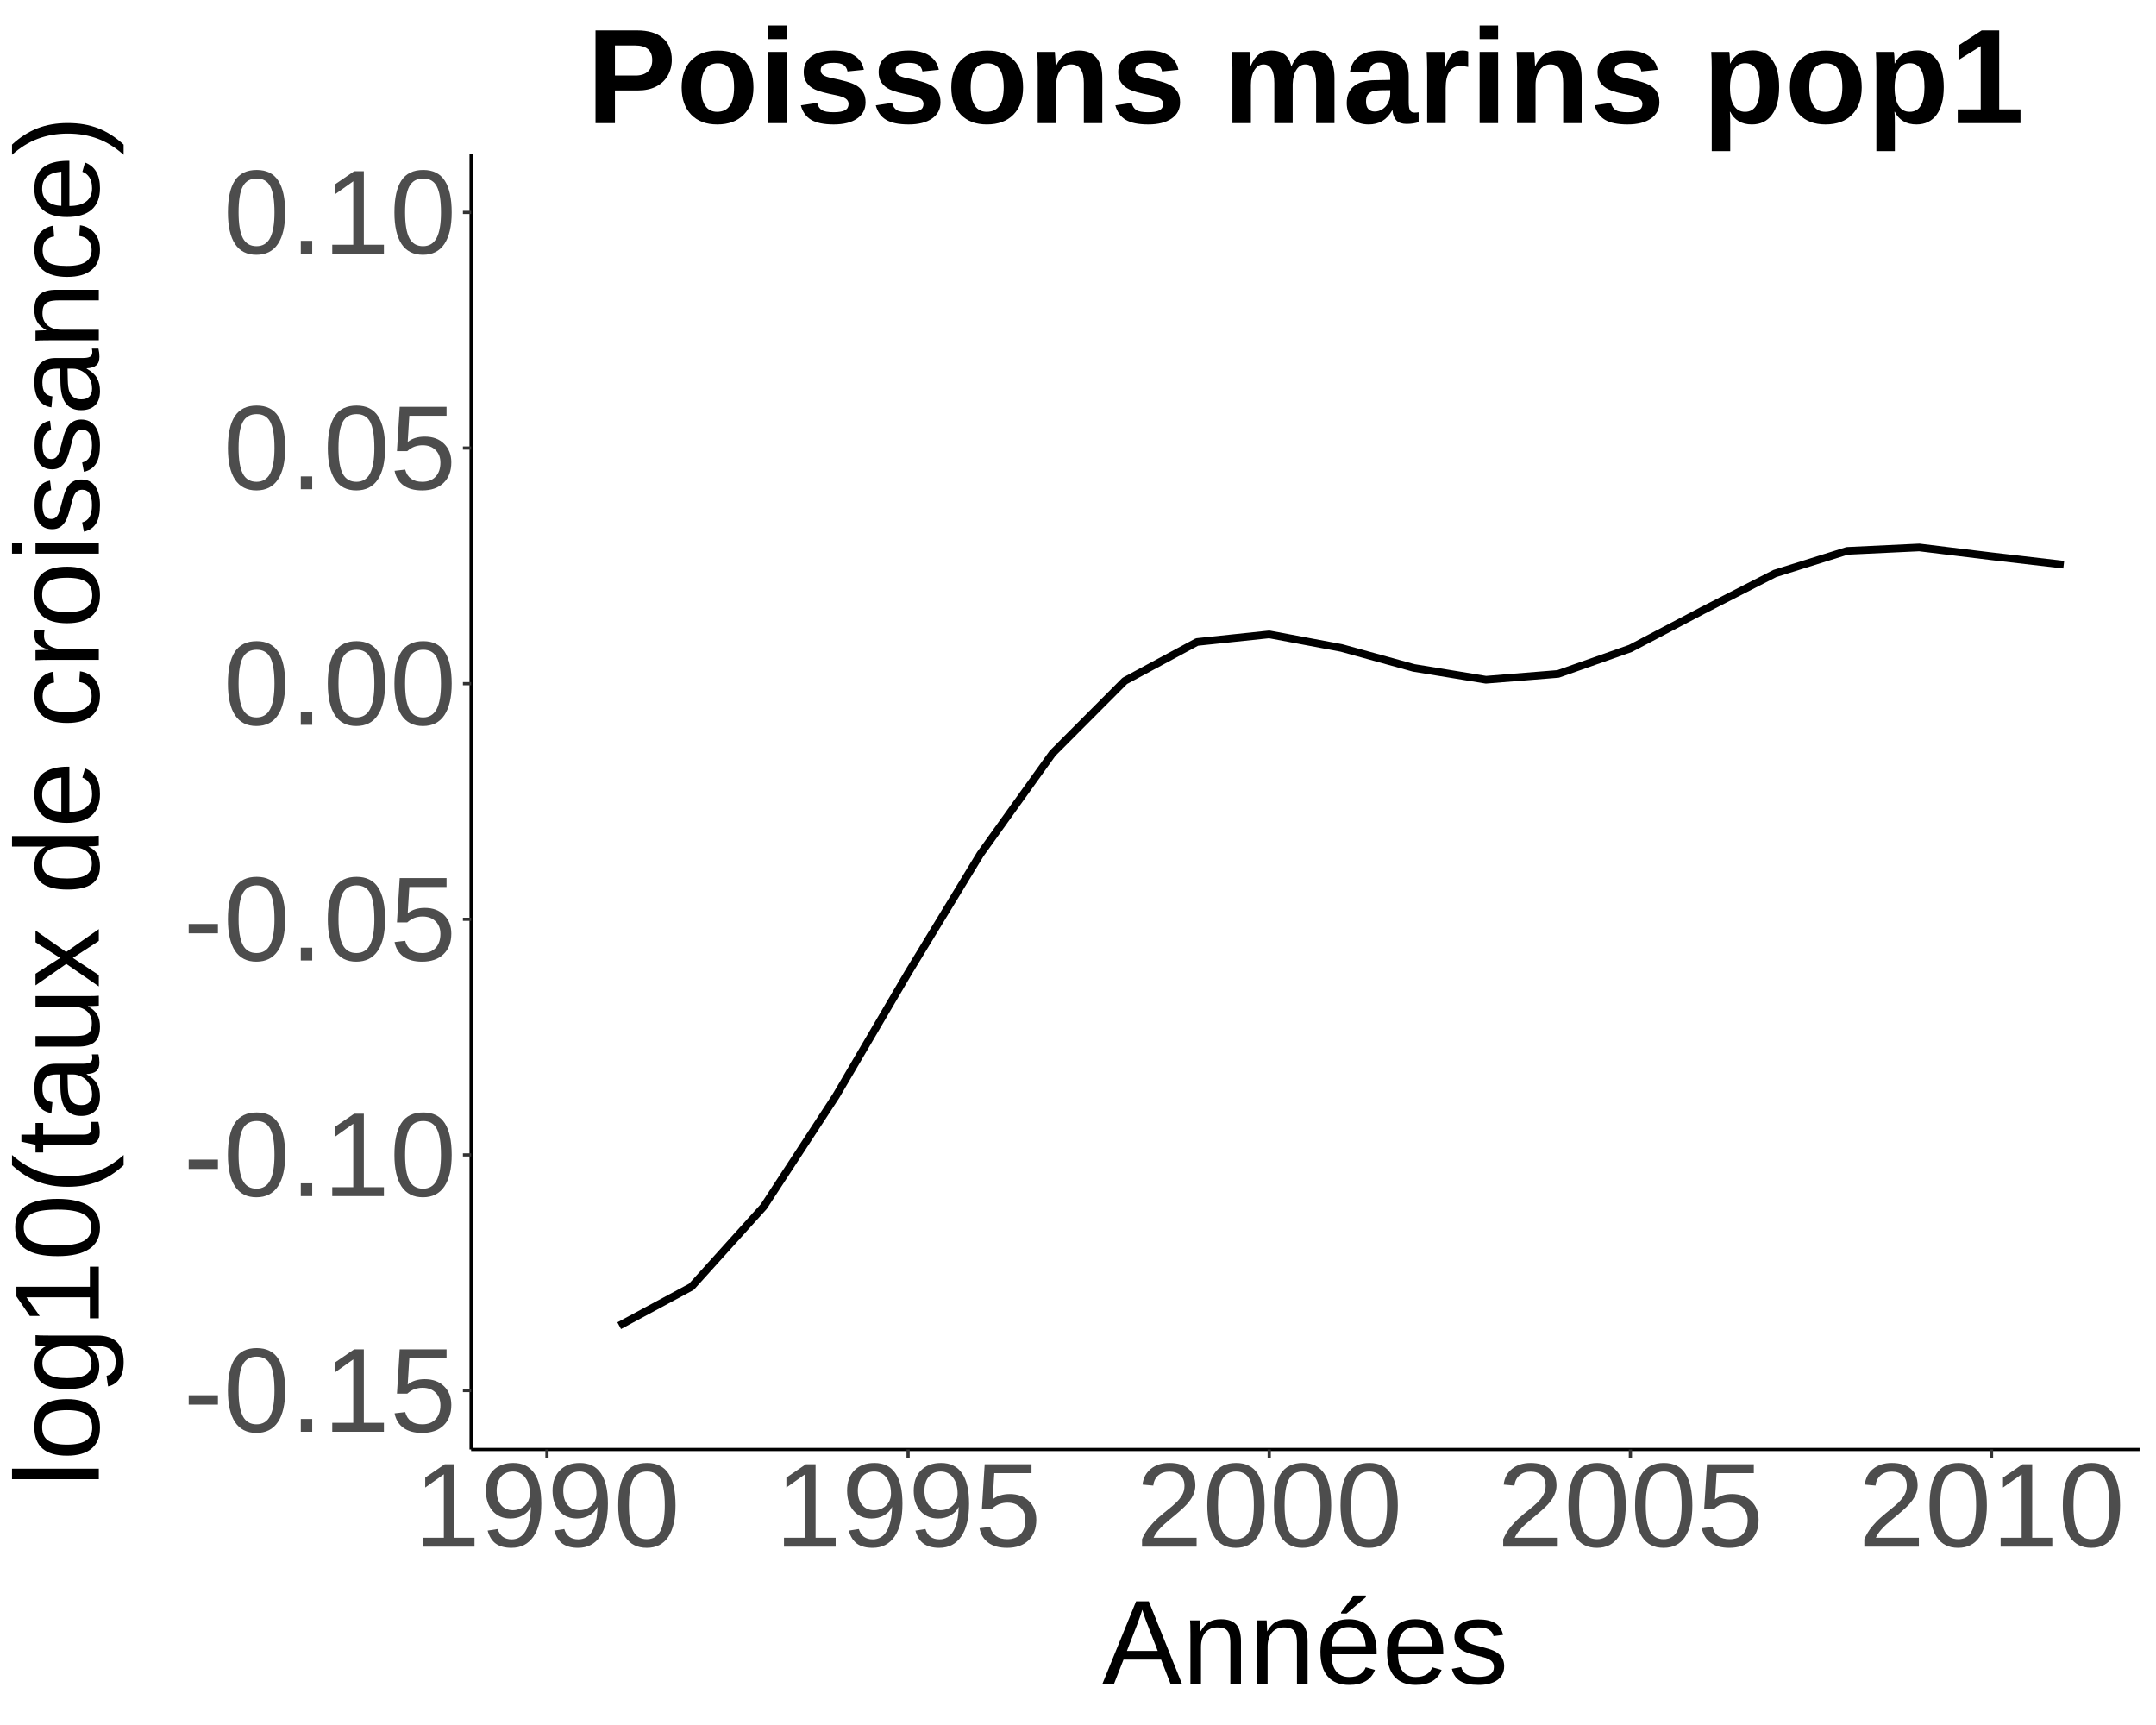
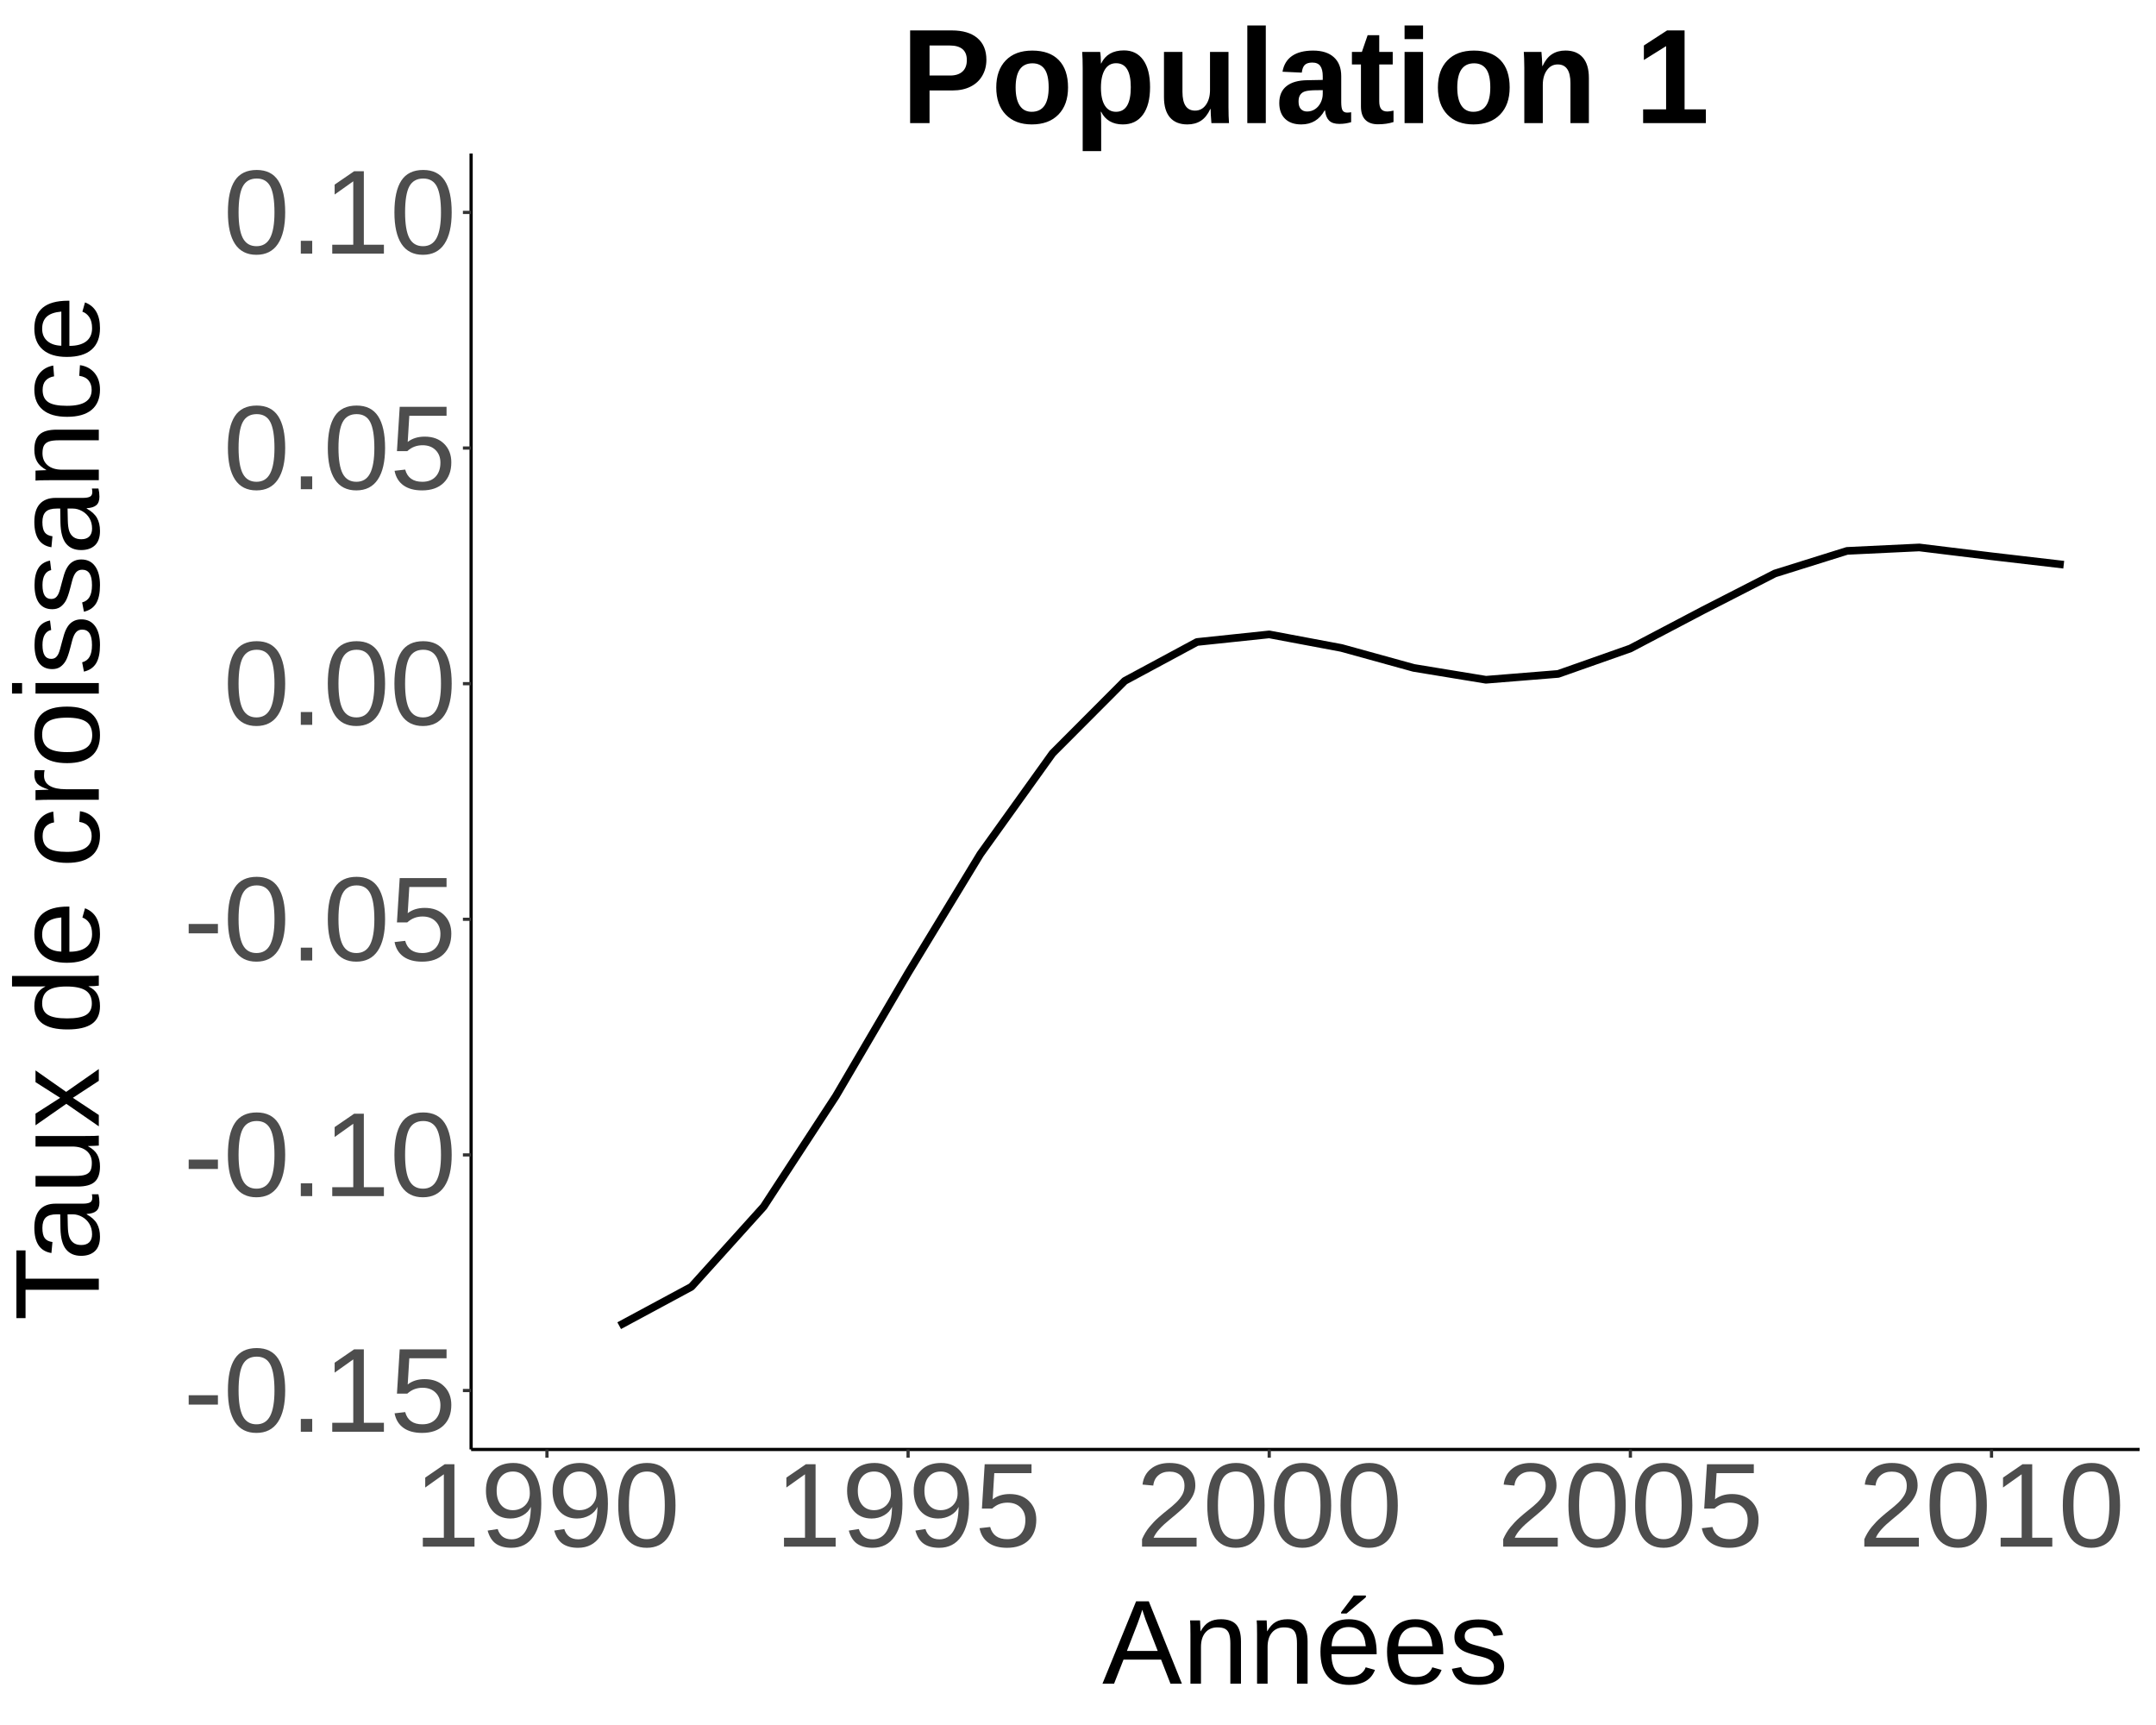
<svg xmlns="http://www.w3.org/2000/svg" viewBox="0 0 720.00 576.00">
  <defs>
    <style type="text/css">
    line, polyline, polygon, path, rect, circle {
      fill: none;
      stroke: #000000;
      stroke-linecap: round;
      stroke-linejoin: round;
      stroke-miterlimit: 10.00;
    }
  </style>
  </defs>
  <rect width="100%" height="100%" style="stroke: none; fill: #FFFFFF;" />
  <rect x="0" y="0.00" width="720.00" height="576.00" style="stroke-width: 1.07; stroke: #FFFFFF; fill: #FFFFFF;" />
  <defs>
    <clipPath id="cpMTU3LjMzfDcxNC41Mnw0ODMuOTl8NTEuMjY=">
      <rect x="157.33" y="51.26" width="557.19" height="432.73" />
    </clipPath>
  </defs>
  <rect x="157.33" y="51.26" width="557.19" height="432.73" style="stroke-width: 1.07; stroke: none; fill: #FFFFFF;" clip-path="url(#cpMTU3LjMzfDcxNC41Mnw0ODMuOTl8NTEuMjY=)" />
  <polyline points="206.78,442.66 230.90,429.67 255.02,402.93 279.14,366.01 303.26,324.88 327.38,285.20 351.50,251.55 375.62,227.36 399.74,214.37 423.86,211.83 447.98,216.36 472.11,223.02 496.23,226.98 520.35,225.03 544.47,216.53 568.59,203.85 592.71,191.50 616.83,183.95 640.95,182.80 665.07,185.75 689.19,188.56 " style="stroke-width: 2.56; stroke-linecap: butt;" clip-path="url(#cpMTU3LjMzfDcxNC41Mnw0ODMuOTl8NTEuMjY=)" />
  <defs>
    <clipPath id="cpMC4wMHw3MjAuMDB8NTc2LjAwfDAuMDA=">
      <rect x="0.00" y="0.00" width="720.00" height="576.00" />
    </clipPath>
  </defs>
  <polyline points="157.33,483.99 157.33,51.26 " style="stroke-width: 1.07; stroke-linecap: butt;" clip-path="url(#cpMC4wMHw3MjAuMDB8NTc2LjAwfDAuMDA=)" />
  <g clip-path="url(#cpMC4wMHw3MjAuMDB8NTc2LjAwfDAuMDA=)">
    <text x="61.23" y="478.08" style="font-size: 40.00px; fill: #4D4D4D; font-family: Liberation Sans;" textLength="91.17px" lengthAdjust="spacingAndGlyphs">-0.15</text>
  </g>
  <g clip-path="url(#cpMC4wMHw3MjAuMDB8NTc2LjAwfDAuMDA=)">
    <text x="61.23" y="399.40" style="font-size: 40.00px; fill: #4D4D4D; font-family: Liberation Sans;" textLength="91.17px" lengthAdjust="spacingAndGlyphs">-0.10</text>
  </g>
  <g clip-path="url(#cpMC4wMHw3MjAuMDB8NTc2LjAwfDAuMDA=)">
    <text x="61.23" y="320.72" style="font-size: 40.00px; fill: #4D4D4D; font-family: Liberation Sans;" textLength="91.17px" lengthAdjust="spacingAndGlyphs">-0.05</text>
  </g>
  <g clip-path="url(#cpMC4wMHw3MjAuMDB8NTc2LjAwfDAuMDA=)">
    <text x="74.55" y="242.04" style="font-size: 40.00px; fill: #4D4D4D; font-family: Liberation Sans;" textLength="77.85px" lengthAdjust="spacingAndGlyphs">0.00</text>
  </g>
  <g clip-path="url(#cpMC4wMHw3MjAuMDB8NTc2LjAwfDAuMDA=)">
    <text x="74.55" y="163.36" style="font-size: 40.00px; fill: #4D4D4D; font-family: Liberation Sans;" textLength="77.85px" lengthAdjust="spacingAndGlyphs">0.05</text>
  </g>
  <g clip-path="url(#cpMC4wMHw3MjAuMDB8NTc2LjAwfDAuMDA=)">
    <text x="74.55" y="84.69" style="font-size: 40.00px; fill: #4D4D4D; font-family: Liberation Sans;" textLength="77.85px" lengthAdjust="spacingAndGlyphs">0.10</text>
  </g>
  <polyline points="154.59,464.32 157.33,464.32 " style="stroke-width: 1.07; stroke: #333333; stroke-linecap: butt;" clip-path="url(#cpMC4wMHw3MjAuMDB8NTc2LjAwfDAuMDA=)" />
  <polyline points="154.59,385.64 157.33,385.64 " style="stroke-width: 1.07; stroke: #333333; stroke-linecap: butt;" clip-path="url(#cpMC4wMHw3MjAuMDB8NTc2LjAwfDAuMDA=)" />
  <polyline points="154.59,306.96 157.33,306.96 " style="stroke-width: 1.07; stroke: #333333; stroke-linecap: butt;" clip-path="url(#cpMC4wMHw3MjAuMDB8NTc2LjAwfDAuMDA=)" />
  <polyline points="154.59,228.28 157.33,228.28 " style="stroke-width: 1.07; stroke: #333333; stroke-linecap: butt;" clip-path="url(#cpMC4wMHw3MjAuMDB8NTc2LjAwfDAuMDA=)" />
  <polyline points="154.59,149.60 157.33,149.60 " style="stroke-width: 1.07; stroke: #333333; stroke-linecap: butt;" clip-path="url(#cpMC4wMHw3MjAuMDB8NTc2LjAwfDAuMDA=)" />
  <polyline points="154.59,70.93 157.33,70.93 " style="stroke-width: 1.07; stroke: #333333; stroke-linecap: butt;" clip-path="url(#cpMC4wMHw3MjAuMDB8NTc2LjAwfDAuMDA=)" />
  <polyline points="157.33,483.99 714.52,483.99 " style="stroke-width: 1.07; stroke-linecap: butt;" clip-path="url(#cpMC4wMHw3MjAuMDB8NTc2LjAwfDAuMDA=)" />
  <polyline points="182.66,486.73 182.66,483.99 " style="stroke-width: 1.07; stroke: #333333; stroke-linecap: butt;" clip-path="url(#cpMC4wMHw3MjAuMDB8NTc2LjAwfDAuMDA=)" />
  <polyline points="303.26,486.73 303.26,483.99 " style="stroke-width: 1.07; stroke: #333333; stroke-linecap: butt;" clip-path="url(#cpMC4wMHw3MjAuMDB8NTc2LjAwfDAuMDA=)" />
  <polyline points="423.86,486.73 423.86,483.99 " style="stroke-width: 1.07; stroke: #333333; stroke-linecap: butt;" clip-path="url(#cpMC4wMHw3MjAuMDB8NTc2LjAwfDAuMDA=)" />
  <polyline points="544.47,486.73 544.47,483.99 " style="stroke-width: 1.07; stroke: #333333; stroke-linecap: butt;" clip-path="url(#cpMC4wMHw3MjAuMDB8NTc2LjAwfDAuMDA=)" />
  <polyline points="665.07,486.73 665.07,483.99 " style="stroke-width: 1.07; stroke: #333333; stroke-linecap: butt;" clip-path="url(#cpMC4wMHw3MjAuMDB8NTc2LjAwfDAuMDA=)" />
  <g clip-path="url(#cpMC4wMHw3MjAuMDB8NTc2LjAwfDAuMDA=)">
    <text x="138.16" y="516.44" style="font-size: 40.00px; fill: #4D4D4D; font-family: Liberation Sans;" textLength="88.98px" lengthAdjust="spacingAndGlyphs">1990</text>
  </g>
  <g clip-path="url(#cpMC4wMHw3MjAuMDB8NTc2LjAwfDAuMDA=)">
    <text x="258.77" y="516.44" style="font-size: 40.00px; fill: #4D4D4D; font-family: Liberation Sans;" textLength="88.98px" lengthAdjust="spacingAndGlyphs">1995</text>
  </g>
  <g clip-path="url(#cpMC4wMHw3MjAuMDB8NTc2LjAwfDAuMDA=)">
    <text x="379.37" y="516.44" style="font-size: 40.00px; fill: #4D4D4D; font-family: Liberation Sans;" textLength="88.98px" lengthAdjust="spacingAndGlyphs">2000</text>
  </g>
  <g clip-path="url(#cpMC4wMHw3MjAuMDB8NTc2LjAwfDAuMDA=)">
    <text x="499.98" y="516.44" style="font-size: 40.00px; fill: #4D4D4D; font-family: Liberation Sans;" textLength="88.98px" lengthAdjust="spacingAndGlyphs">2005</text>
  </g>
  <g clip-path="url(#cpMC4wMHw3MjAuMDB8NTc2LjAwfDAuMDA=)">
    <text x="620.58" y="516.44" style="font-size: 40.00px; fill: #4D4D4D; font-family: Liberation Sans;" textLength="88.98px" lengthAdjust="spacingAndGlyphs">2010</text>
  </g>
  <g clip-path="url(#cpMC4wMHw3MjAuMDB8NTc2LjAwfDAuMDA=)">
    <text x="368.09" y="562.22" style="font-size: 40.00px; font-family: Liberation Sans;" textLength="135.66px" lengthAdjust="spacingAndGlyphs">Années</text>
  </g>
  <g clip-path="url(#cpMC4wMHw3MjAuMDB8NTc2LjAwfDAuMDA=)">
-     <text transform="translate(33.00,496.63) rotate(-90)" style="font-size: 40.00px; font-family: Liberation Sans;" textLength="458.03px" lengthAdjust="spacingAndGlyphs">log10(taux de croissance)</text>
+     <text transform="translate(33.00,441.04) rotate(-90)" style="font-size: 40.00px; font-family: Liberation Sans;" textLength="346.84px" lengthAdjust="spacingAndGlyphs">Taux de croissance</text>
  </g>
  <g clip-path="url(#cpMC4wMHw3MjAuMDB8NTc2LjAwfDAuMDA=)">
-     <text x="195.86" y="41.11" style="font-size: 45.00px; font-weight: bold; font-family: Liberation Sans;" textLength="480.12px" lengthAdjust="spacingAndGlyphs">Poissons marins pop1</text>
+     <text x="300.92" y="41.11" style="font-size: 45.00px; font-weight: bold; font-family: Liberation Sans;" textLength="270.00px" lengthAdjust="spacingAndGlyphs">Population 1</text>
  </g>
</svg>
